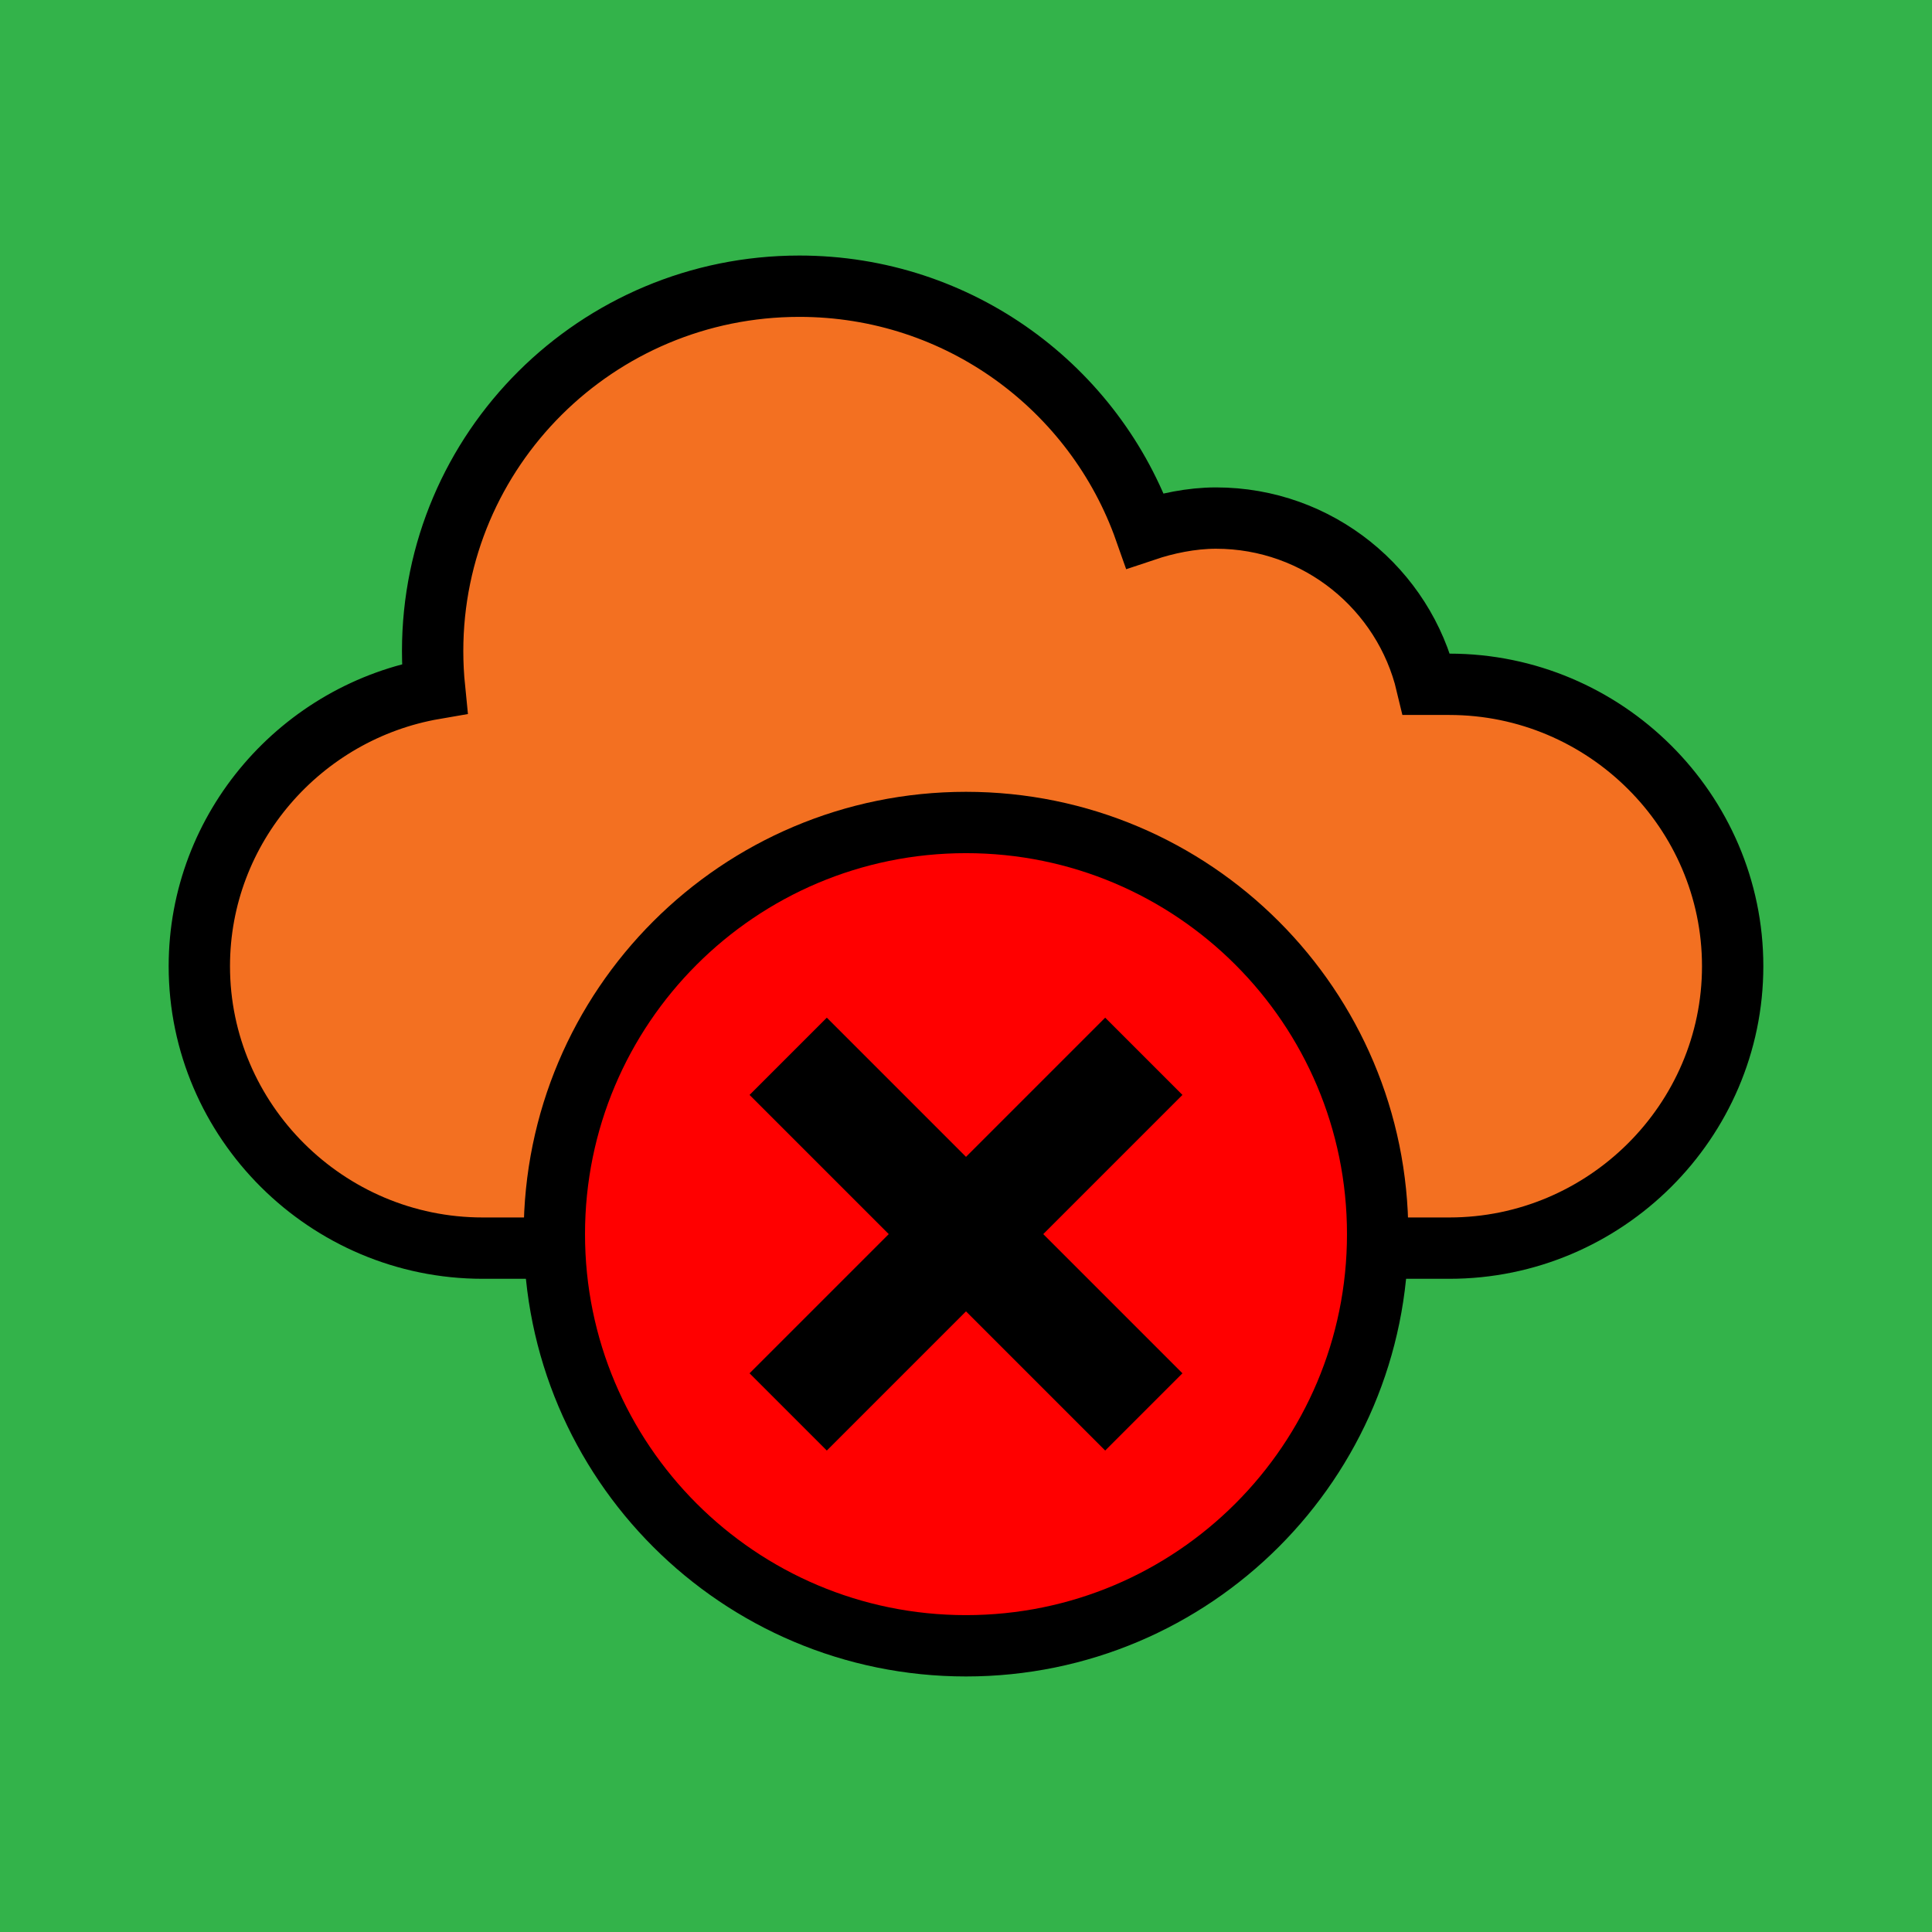
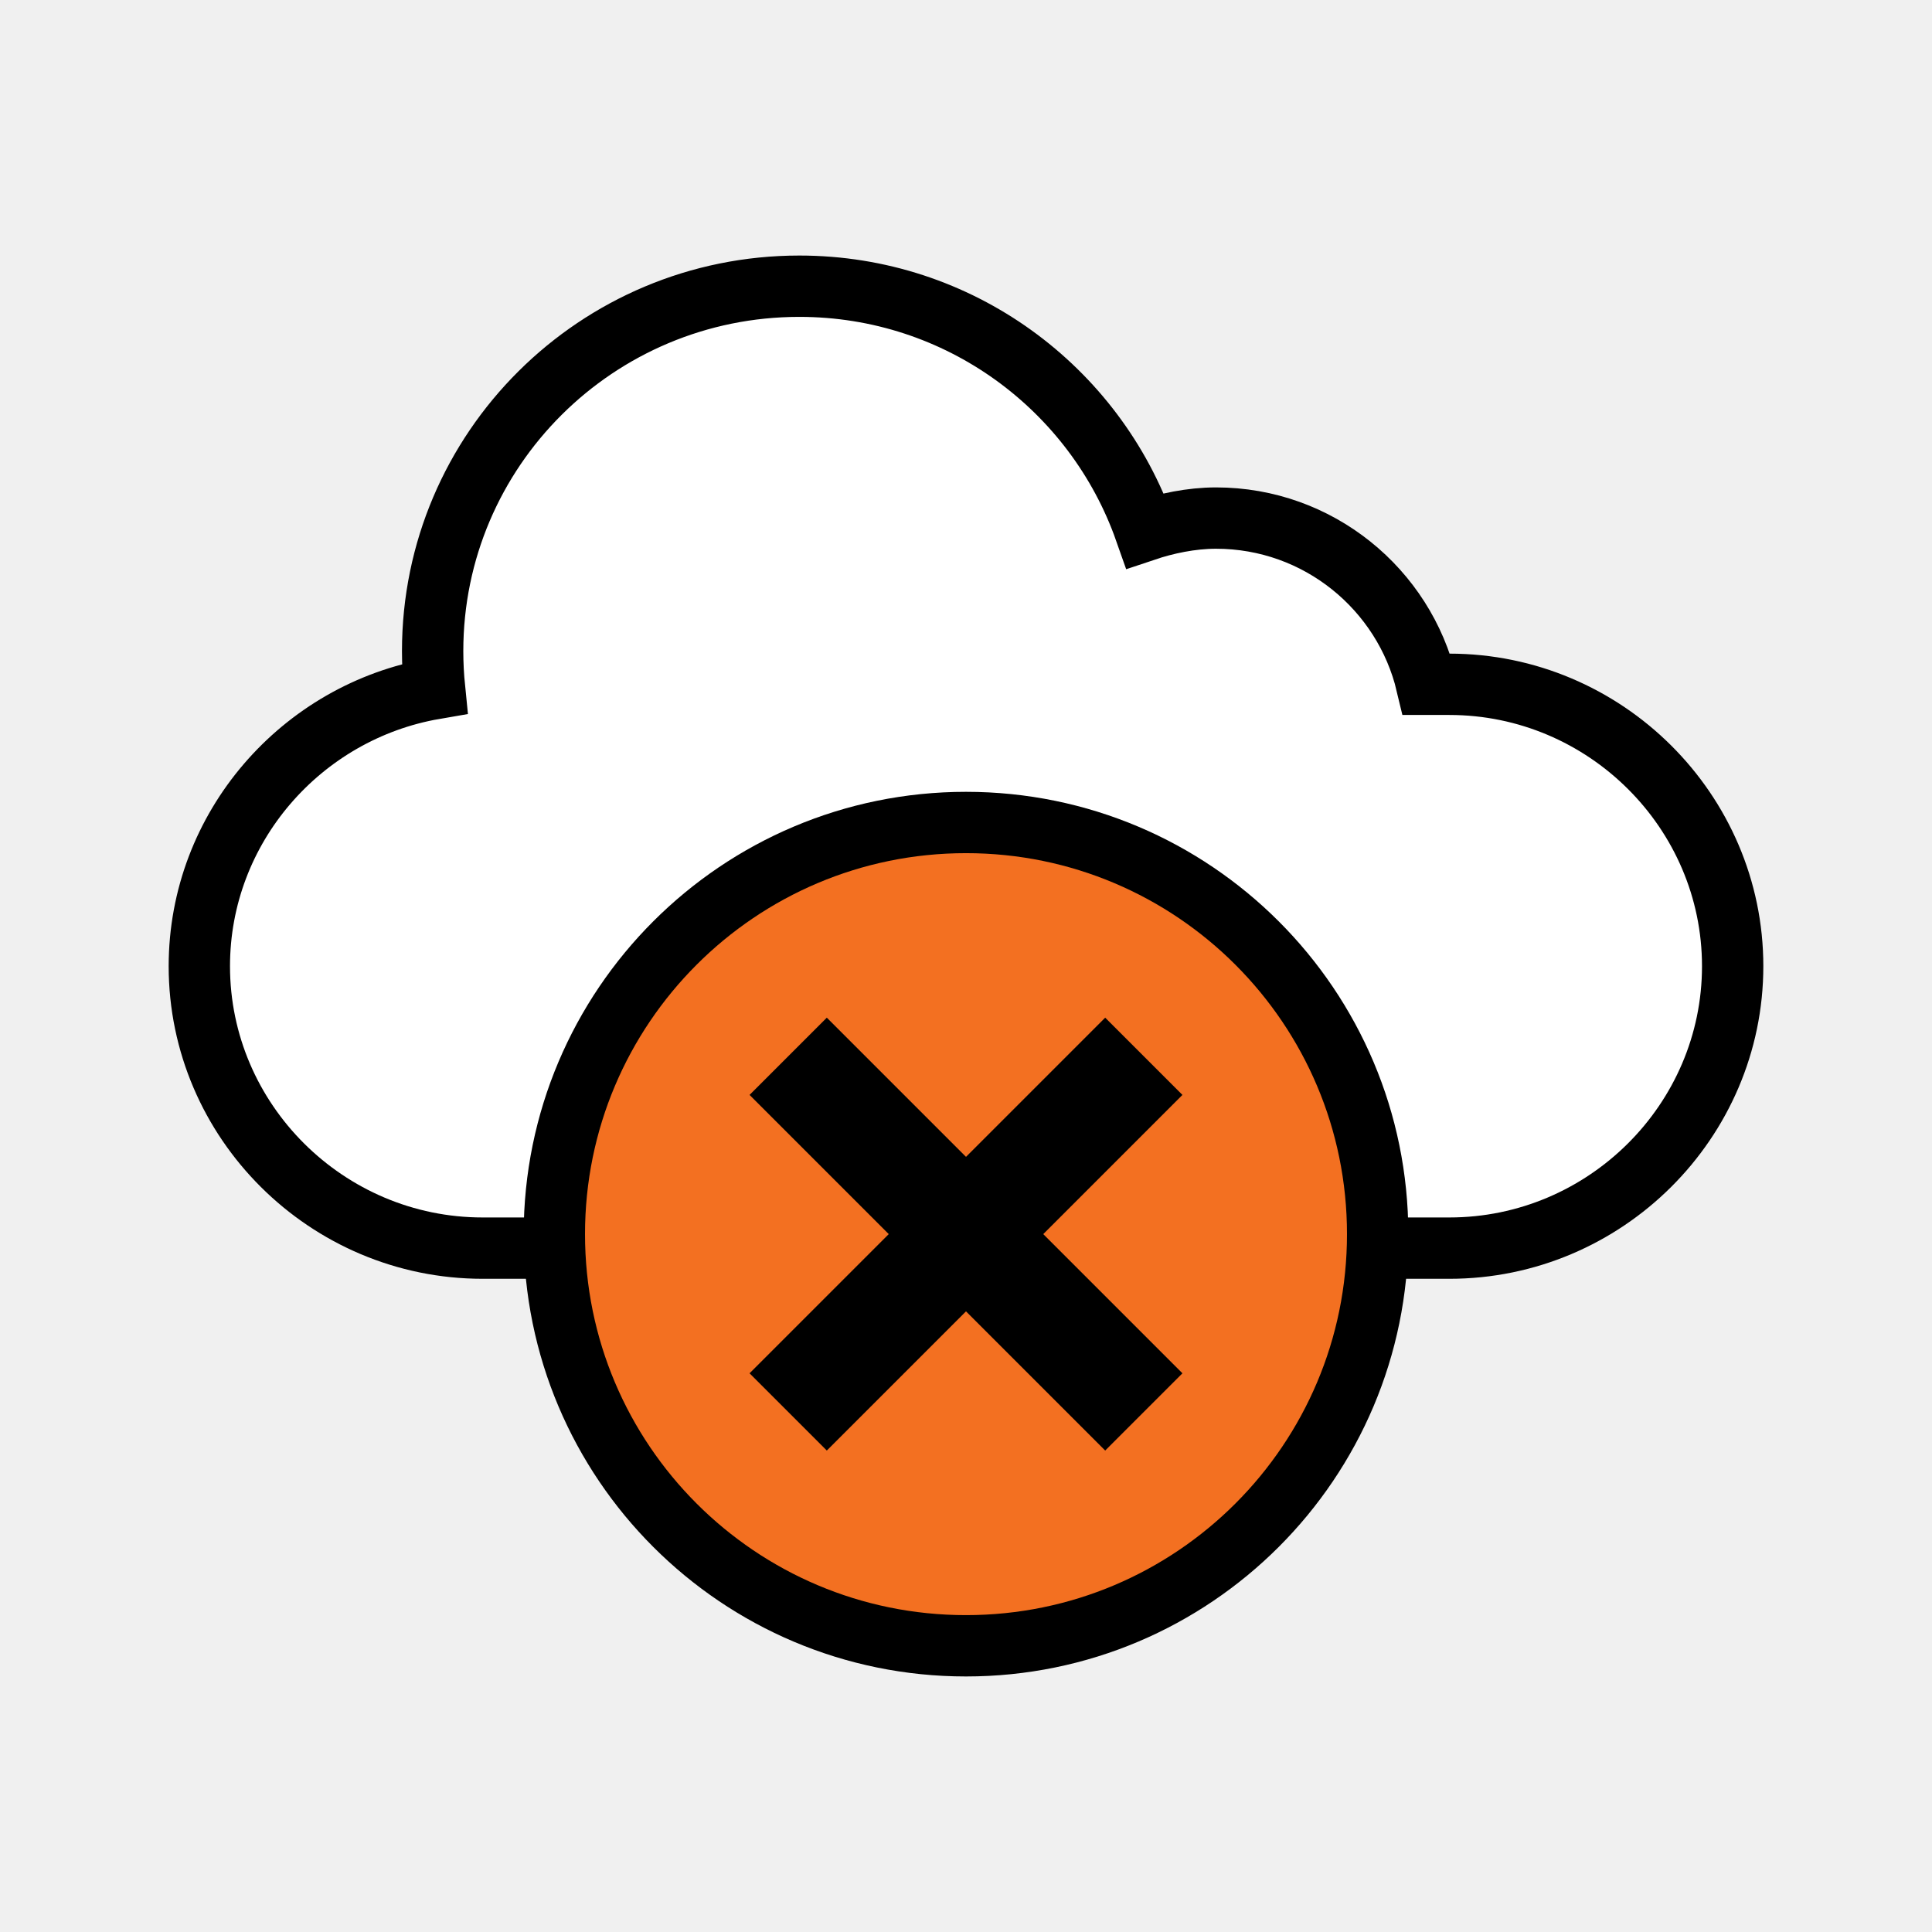
<svg xmlns="http://www.w3.org/2000/svg" version="1.1" id="Layer_1" viewBox="-66.56 -66.56 645.12 645.12" xml:space="preserve" width="256px" height="256px" fill="#000000" stroke="#000000" stroke-width="20.48">
-   <g id="SVGRepo_bgCarrier" stroke-width="0">
-     <rect x="-66.56" y="-66.56" width="645.12" height="645.12" rx="0" fill="#33B34A" strokewidth="0" />
-   </g>
+   <g id="SVGRepo_bgCarrier" stroke-width="0" />
  <g id="SVGRepo_tracerCarrier" stroke-linecap="round" stroke-linejoin="round" />
  <g id="SVGRepo_iconCarrier">
-     <path style="fill:#F37021;" d="M417.392,161.936h-7.584c-7.536-31.728-36.128-55.504-70.336-55.504c-8.304,0-16.72,1.824-23.68,4.16 c-16.72-47.488-62.032-81.584-115.44-81.584c-67.616,0-122.448,54.544-122.448,121.84c0,4.24,0.224,8.432,0.64,12.544 C34.112,171.04,0,209.744,0,256.064c0,51.776,42.576,94.144,94.608,94.144h322.784c52.032,0,94.608-42.368,94.608-94.144 C512,204.304,469.424,161.936,417.392,161.936z" />
-     <circle style="fill:#ff0000;" cx="256" cy="345.536" r="137.456" />
+     <path style="fill:#ffffff;" d="M417.392,161.936h-7.584c-7.536-31.728-36.128-55.504-70.336-55.504c-8.304,0-16.72,1.824-23.68,4.16 c-16.72-47.488-62.032-81.584-115.44-81.584c-67.616,0-122.448,54.544-122.448,121.84c0,4.24,0.224,8.432,0.64,12.544 C34.112,171.04,0,209.744,0,256.064c0,51.776,42.576,94.144,94.608,94.144h322.784c52.032,0,94.608-42.368,94.608-94.144 C512,204.304,469.424,161.936,417.392,161.936z" />
+     <circle style="fill:#F37021;" cx="256" cy="345.536" r="137.456" />
    <g transform="matrix(0.7071 0.7071 -0.7071 0.7071 18.675 -5.52)">
-       <rect x="342.315" y="72.411" style="fill:#ff0000;" width="147.456" height="16" />
-       <rect x="408.043" y="6.683" style="fill:#ff0000;" width="16" height="147.456" />
+       <rect x="342.315" y="72.411" style="fill:#FFFFFF;" width="147.456" height="16" />
+       <rect x="408.043" y="6.683" style="fill:#FFFFFF;" width="16" height="147.456" />
    </g>
  </g>
</svg>
